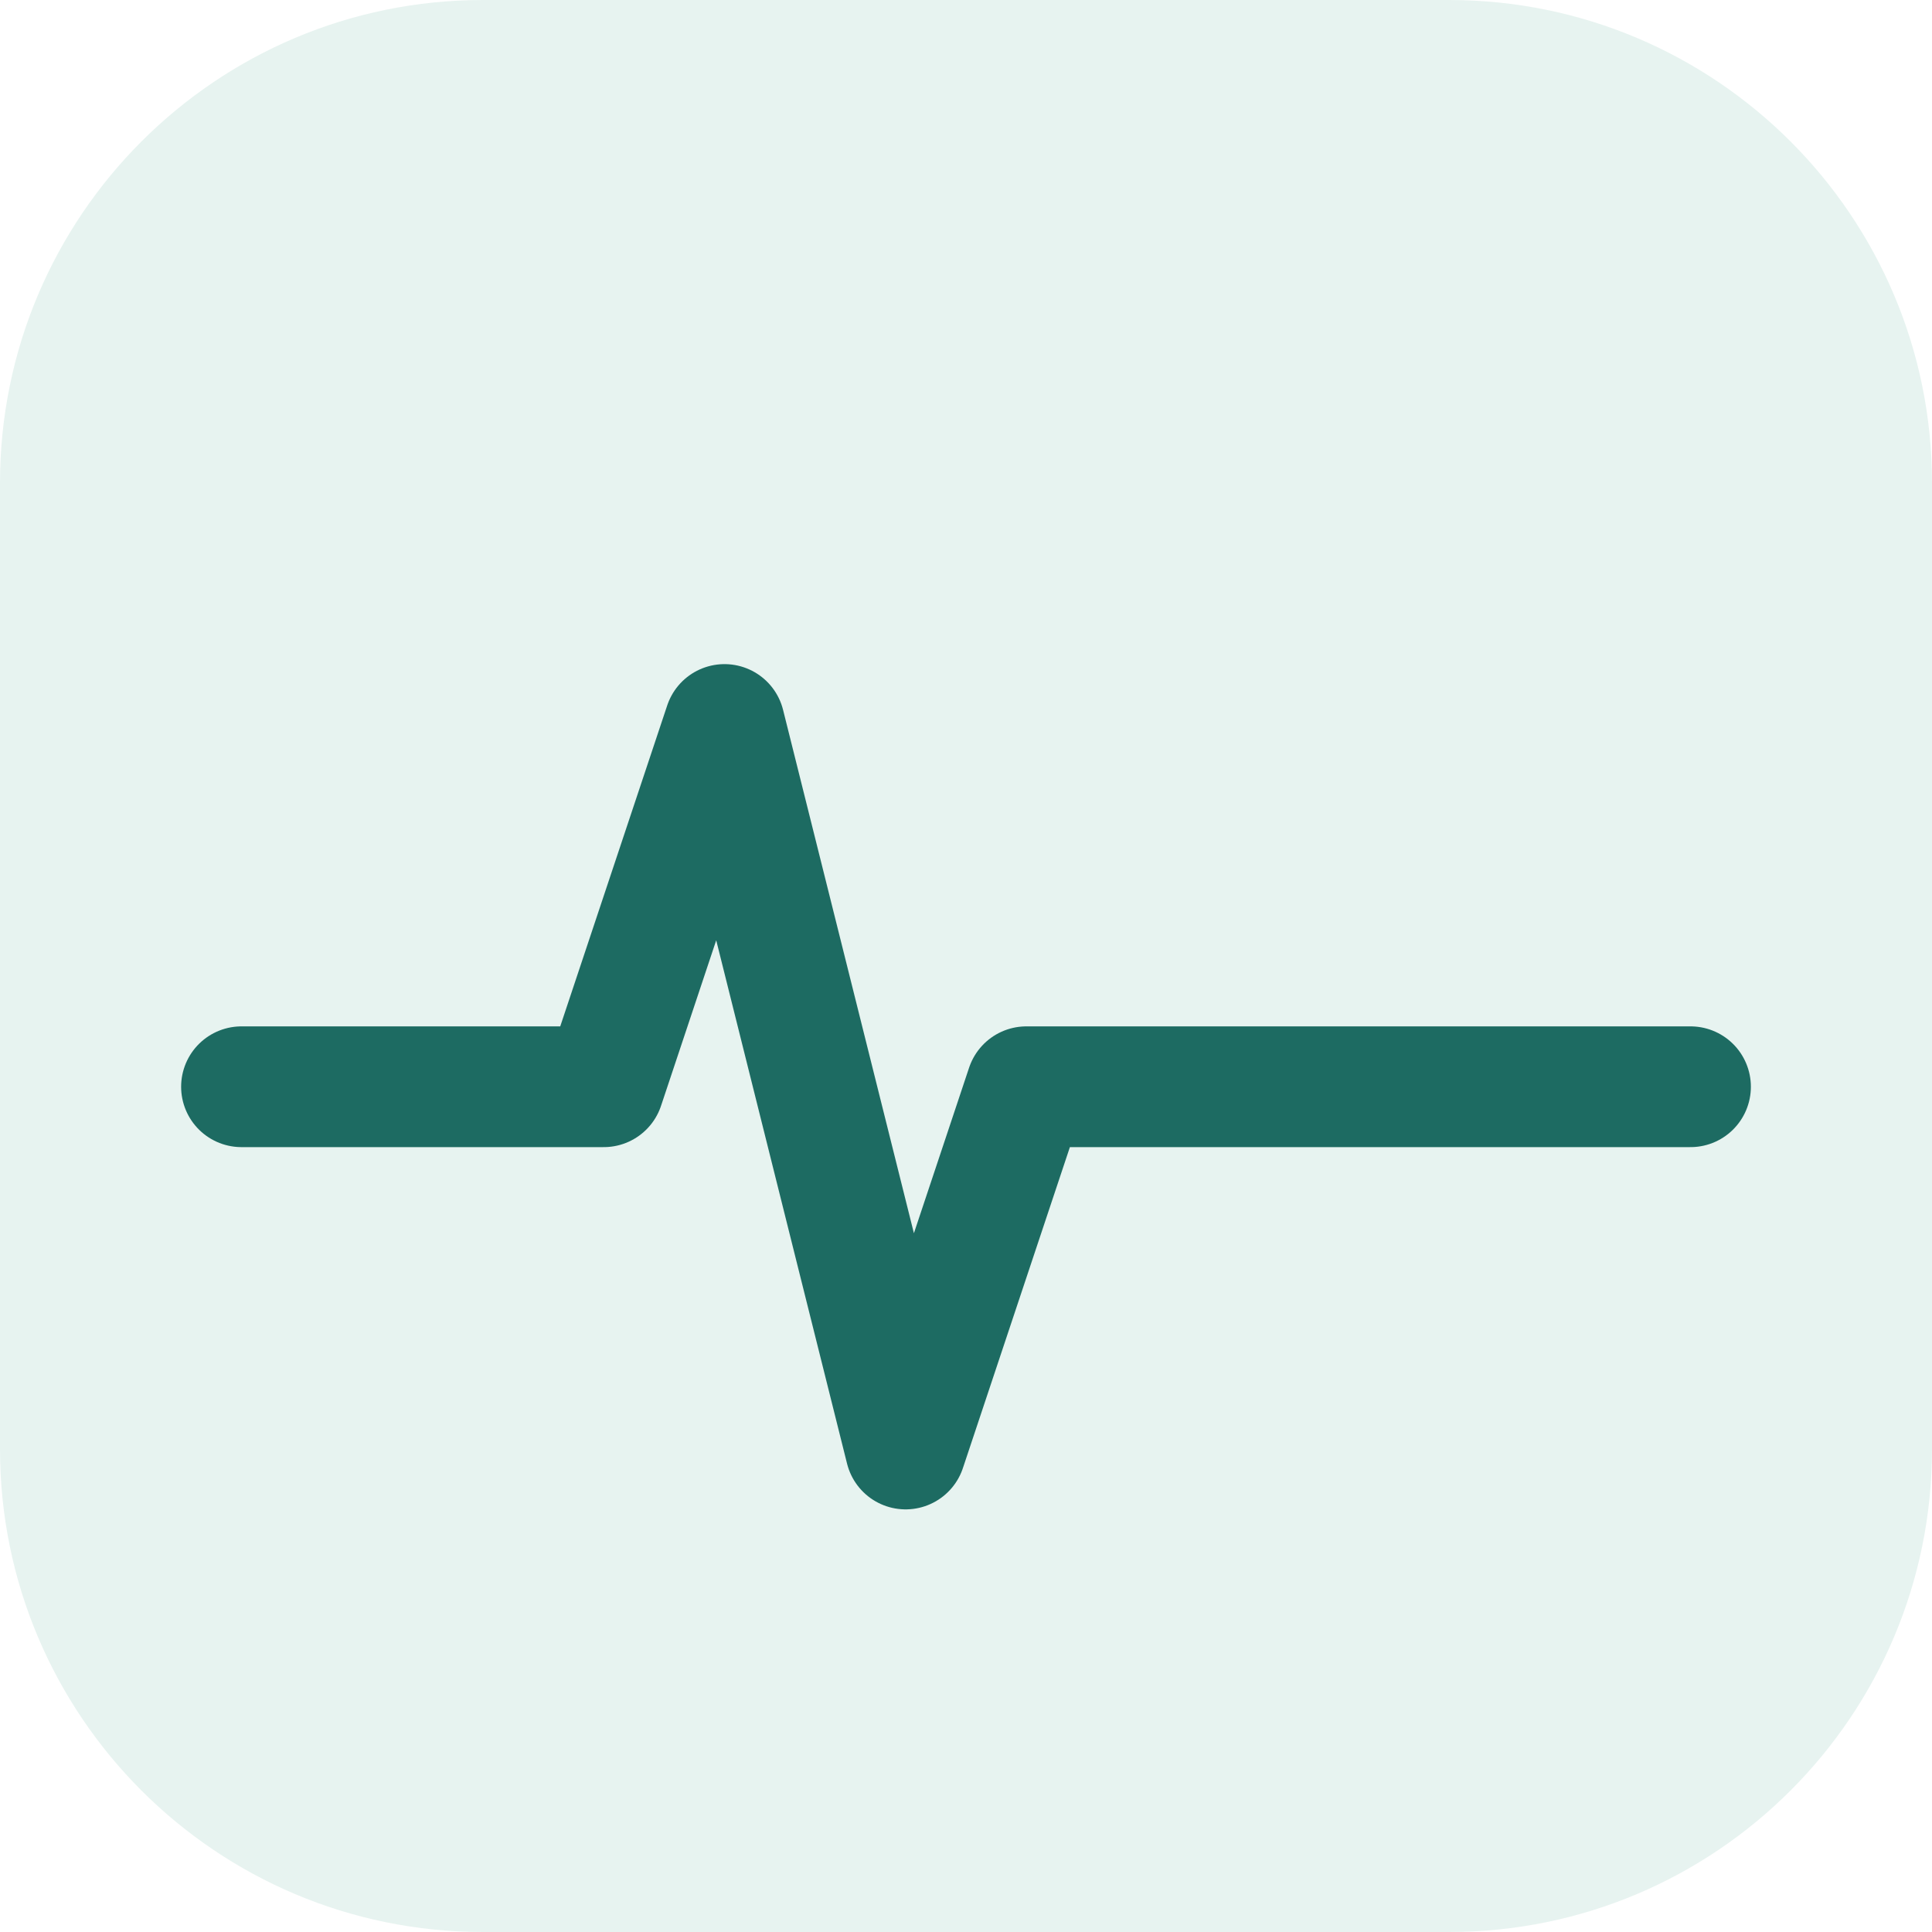
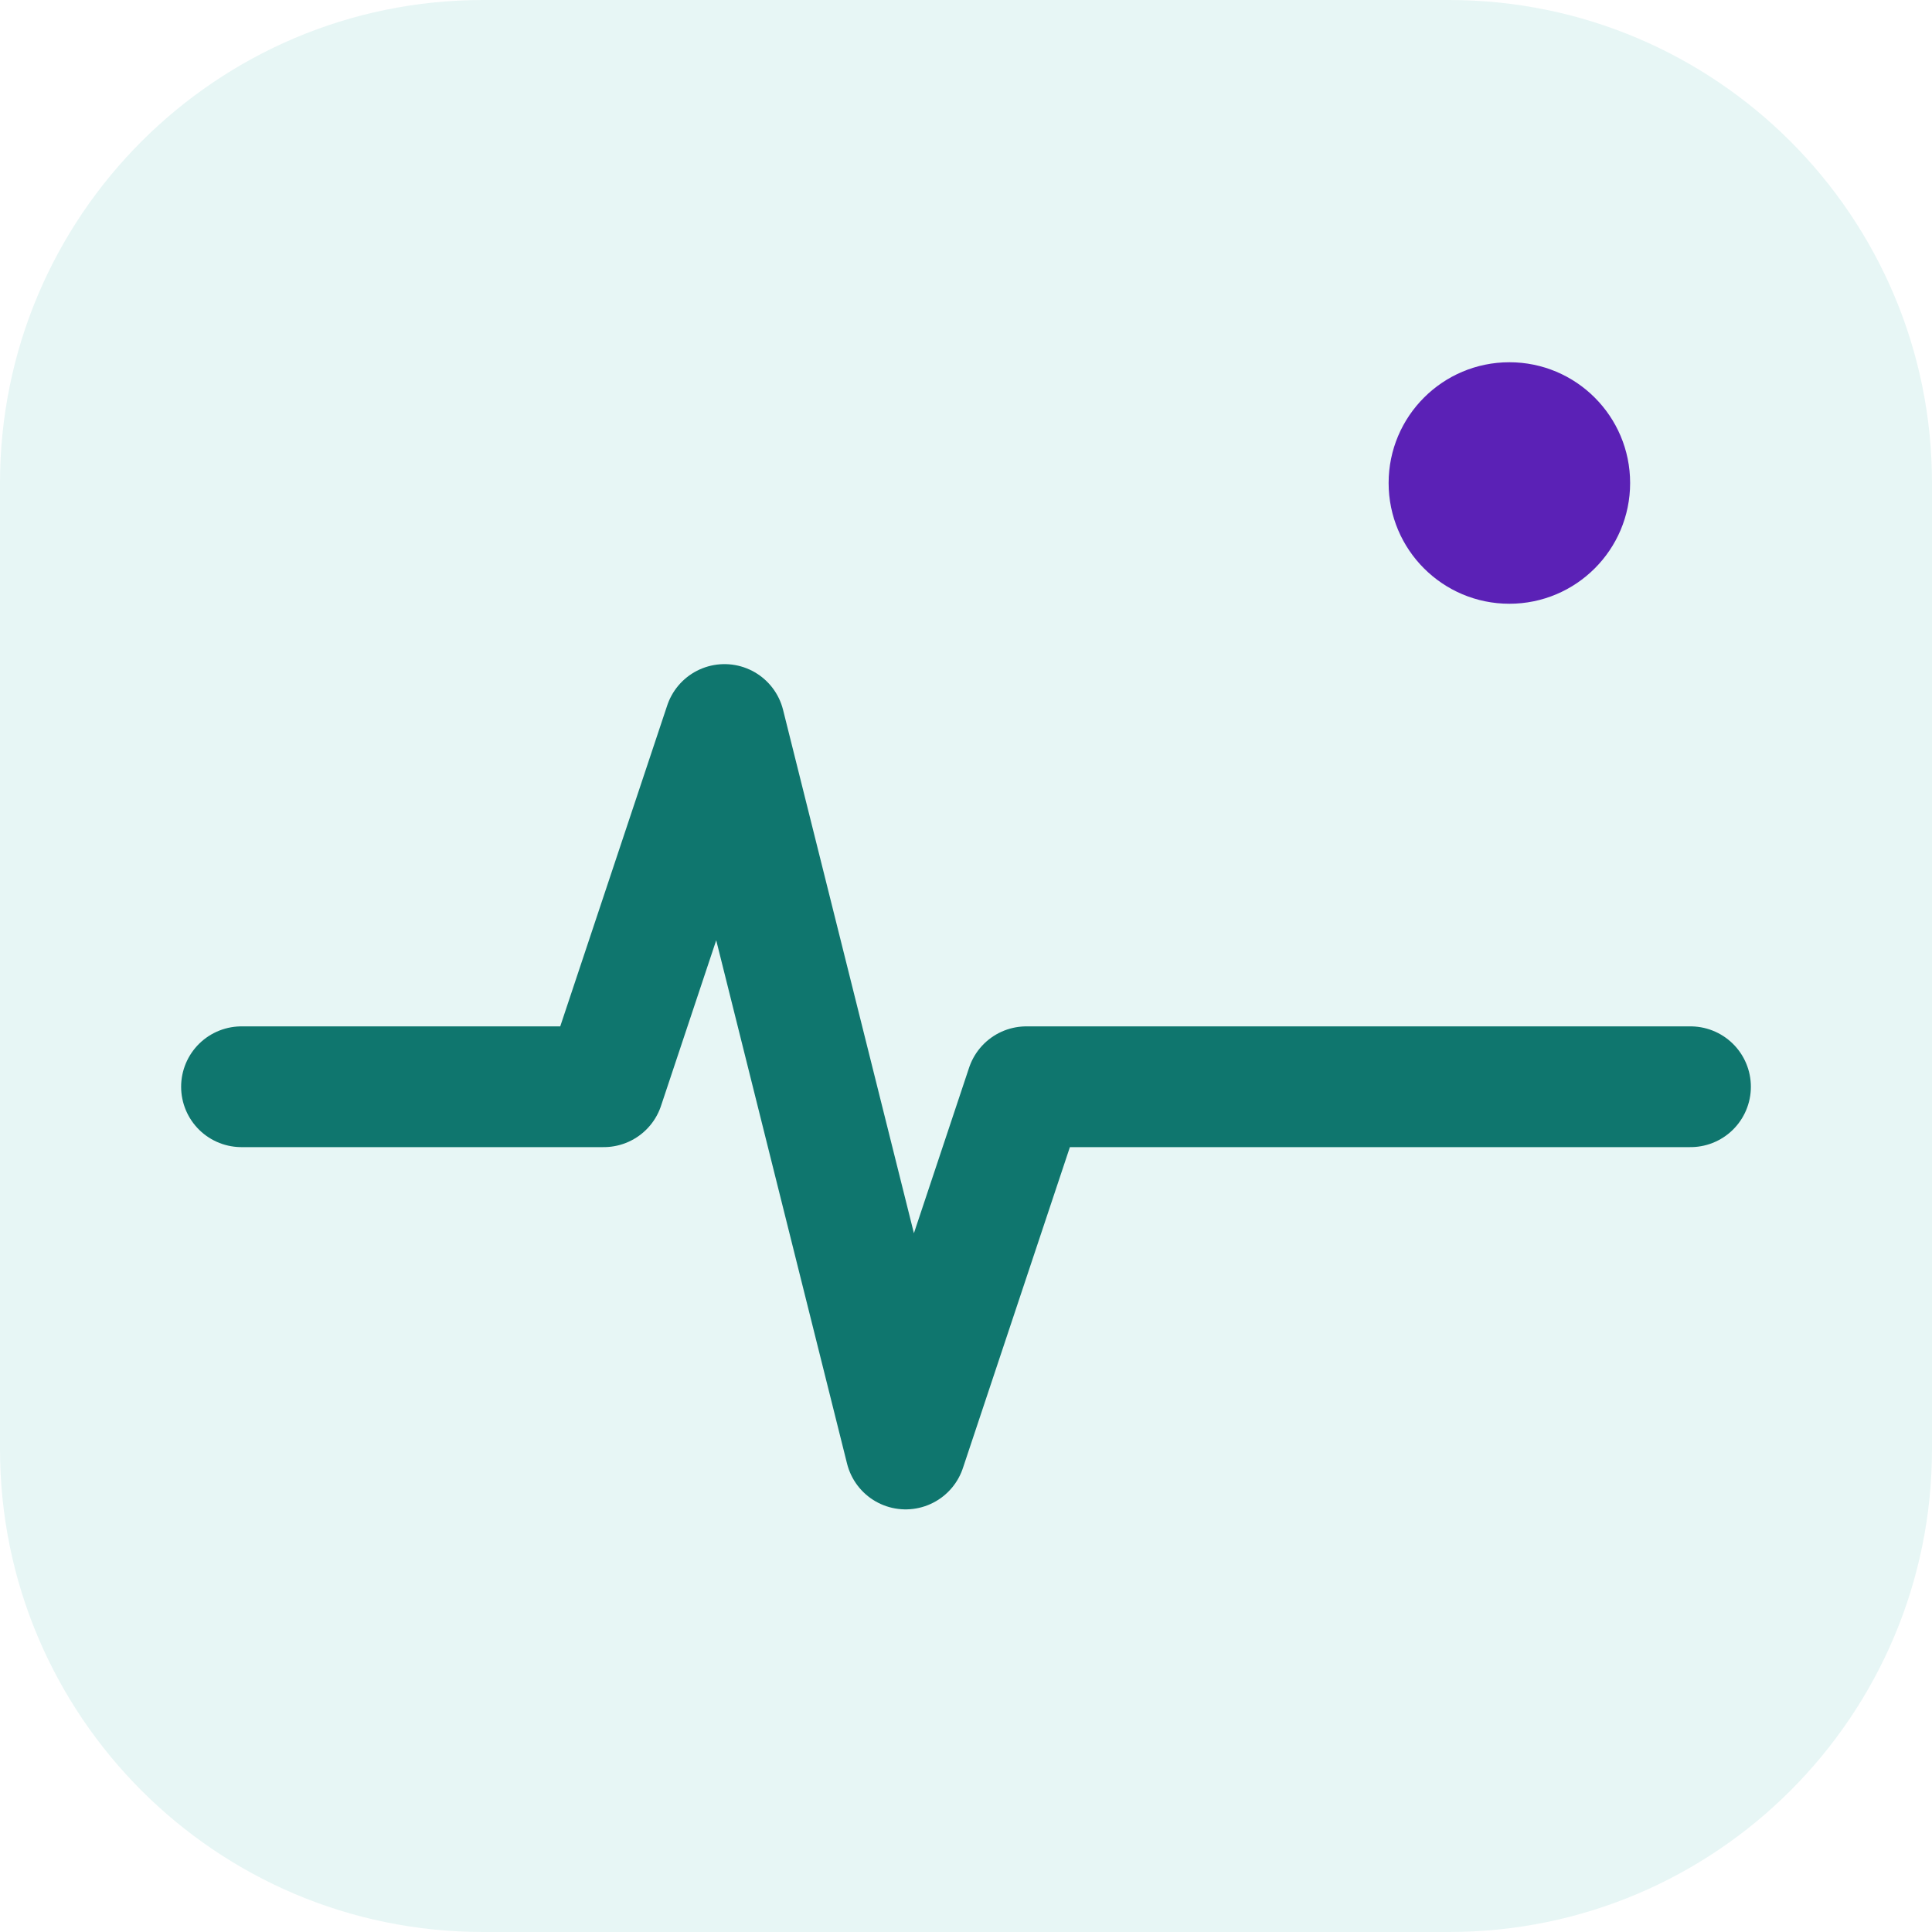
<svg xmlns="http://www.w3.org/2000/svg" viewBox="0 0 32 32">
-   <rect width="32" height="32" rx="8" fill="#e7f3f0" />
-   <path d="M4 18h6l2-6 3 12 2-6h11" fill="none" stroke="#1d6b62" stroke-width="2" stroke-linecap="round" stroke-linejoin="round" />
+   <rect width="32" height="32" rx="8" fill="#e7f6f5" />
+   <path d="M4 18h6l2-6 3 12 2-6h11" fill="none" stroke="#0f766e" stroke-width="2" stroke-linecap="round" stroke-linejoin="round" />
+   <circle cx="25" cy="8" r="2" fill="#5b21b6" />
</svg>
